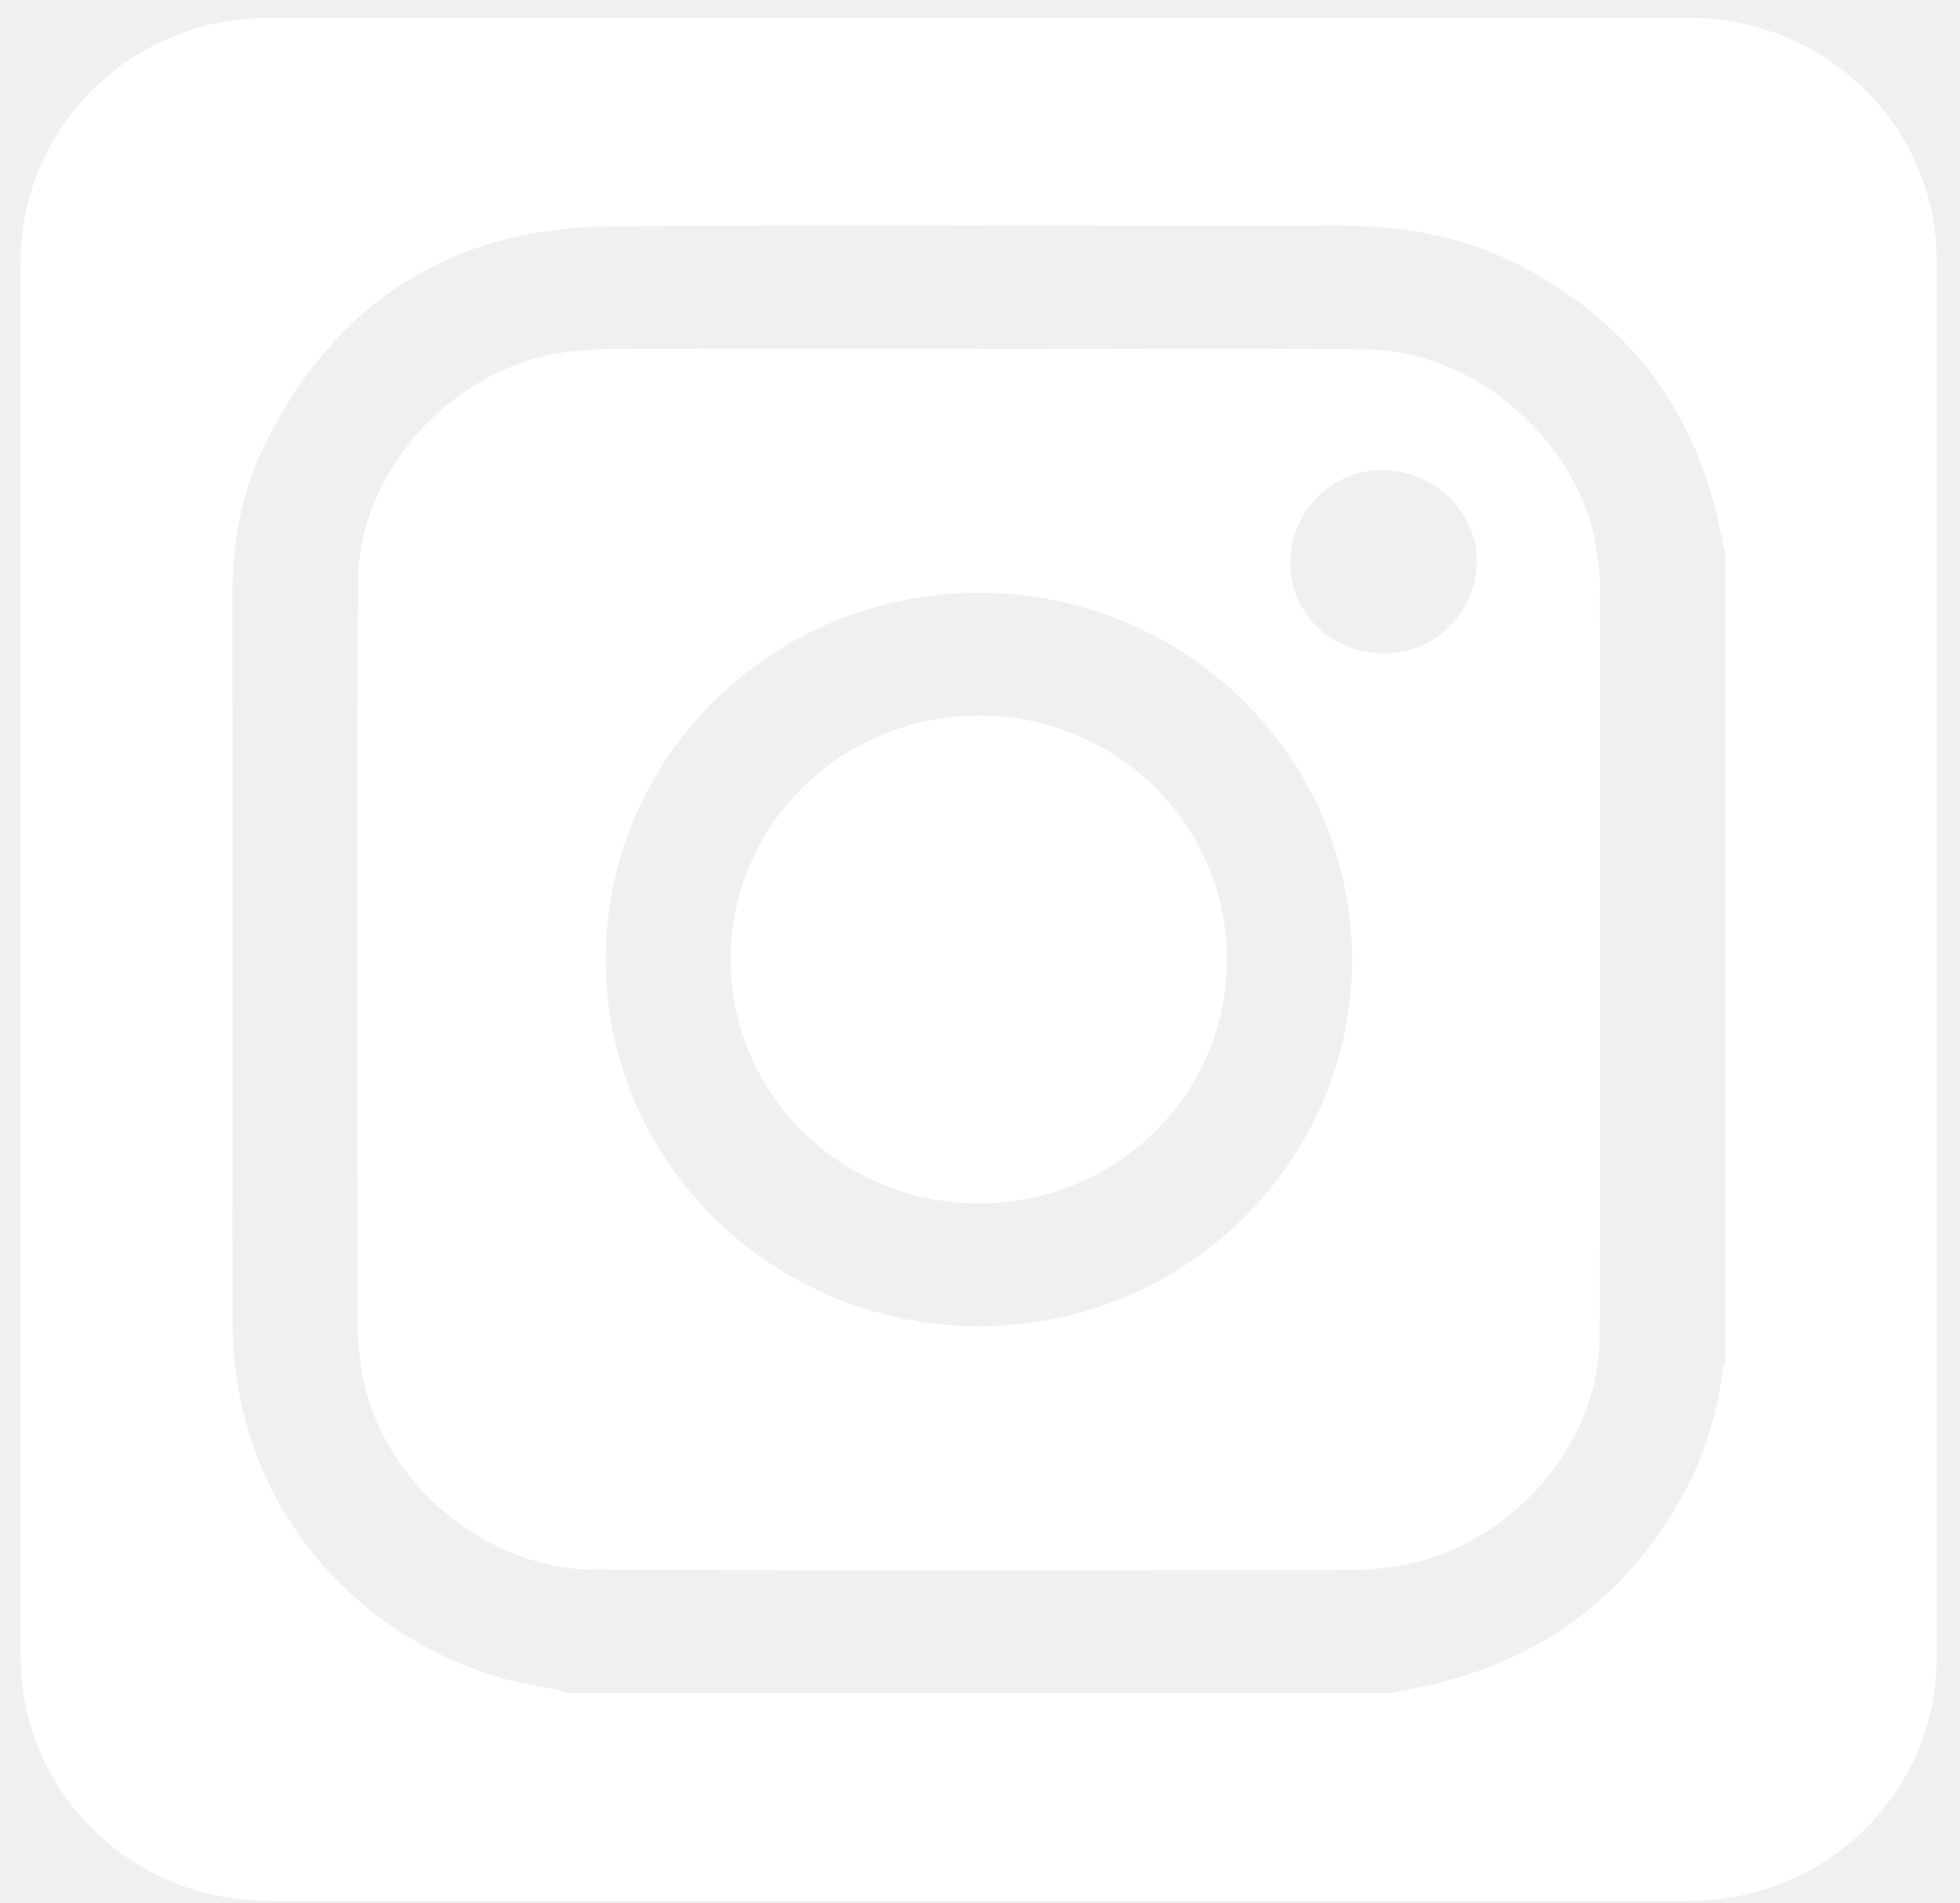
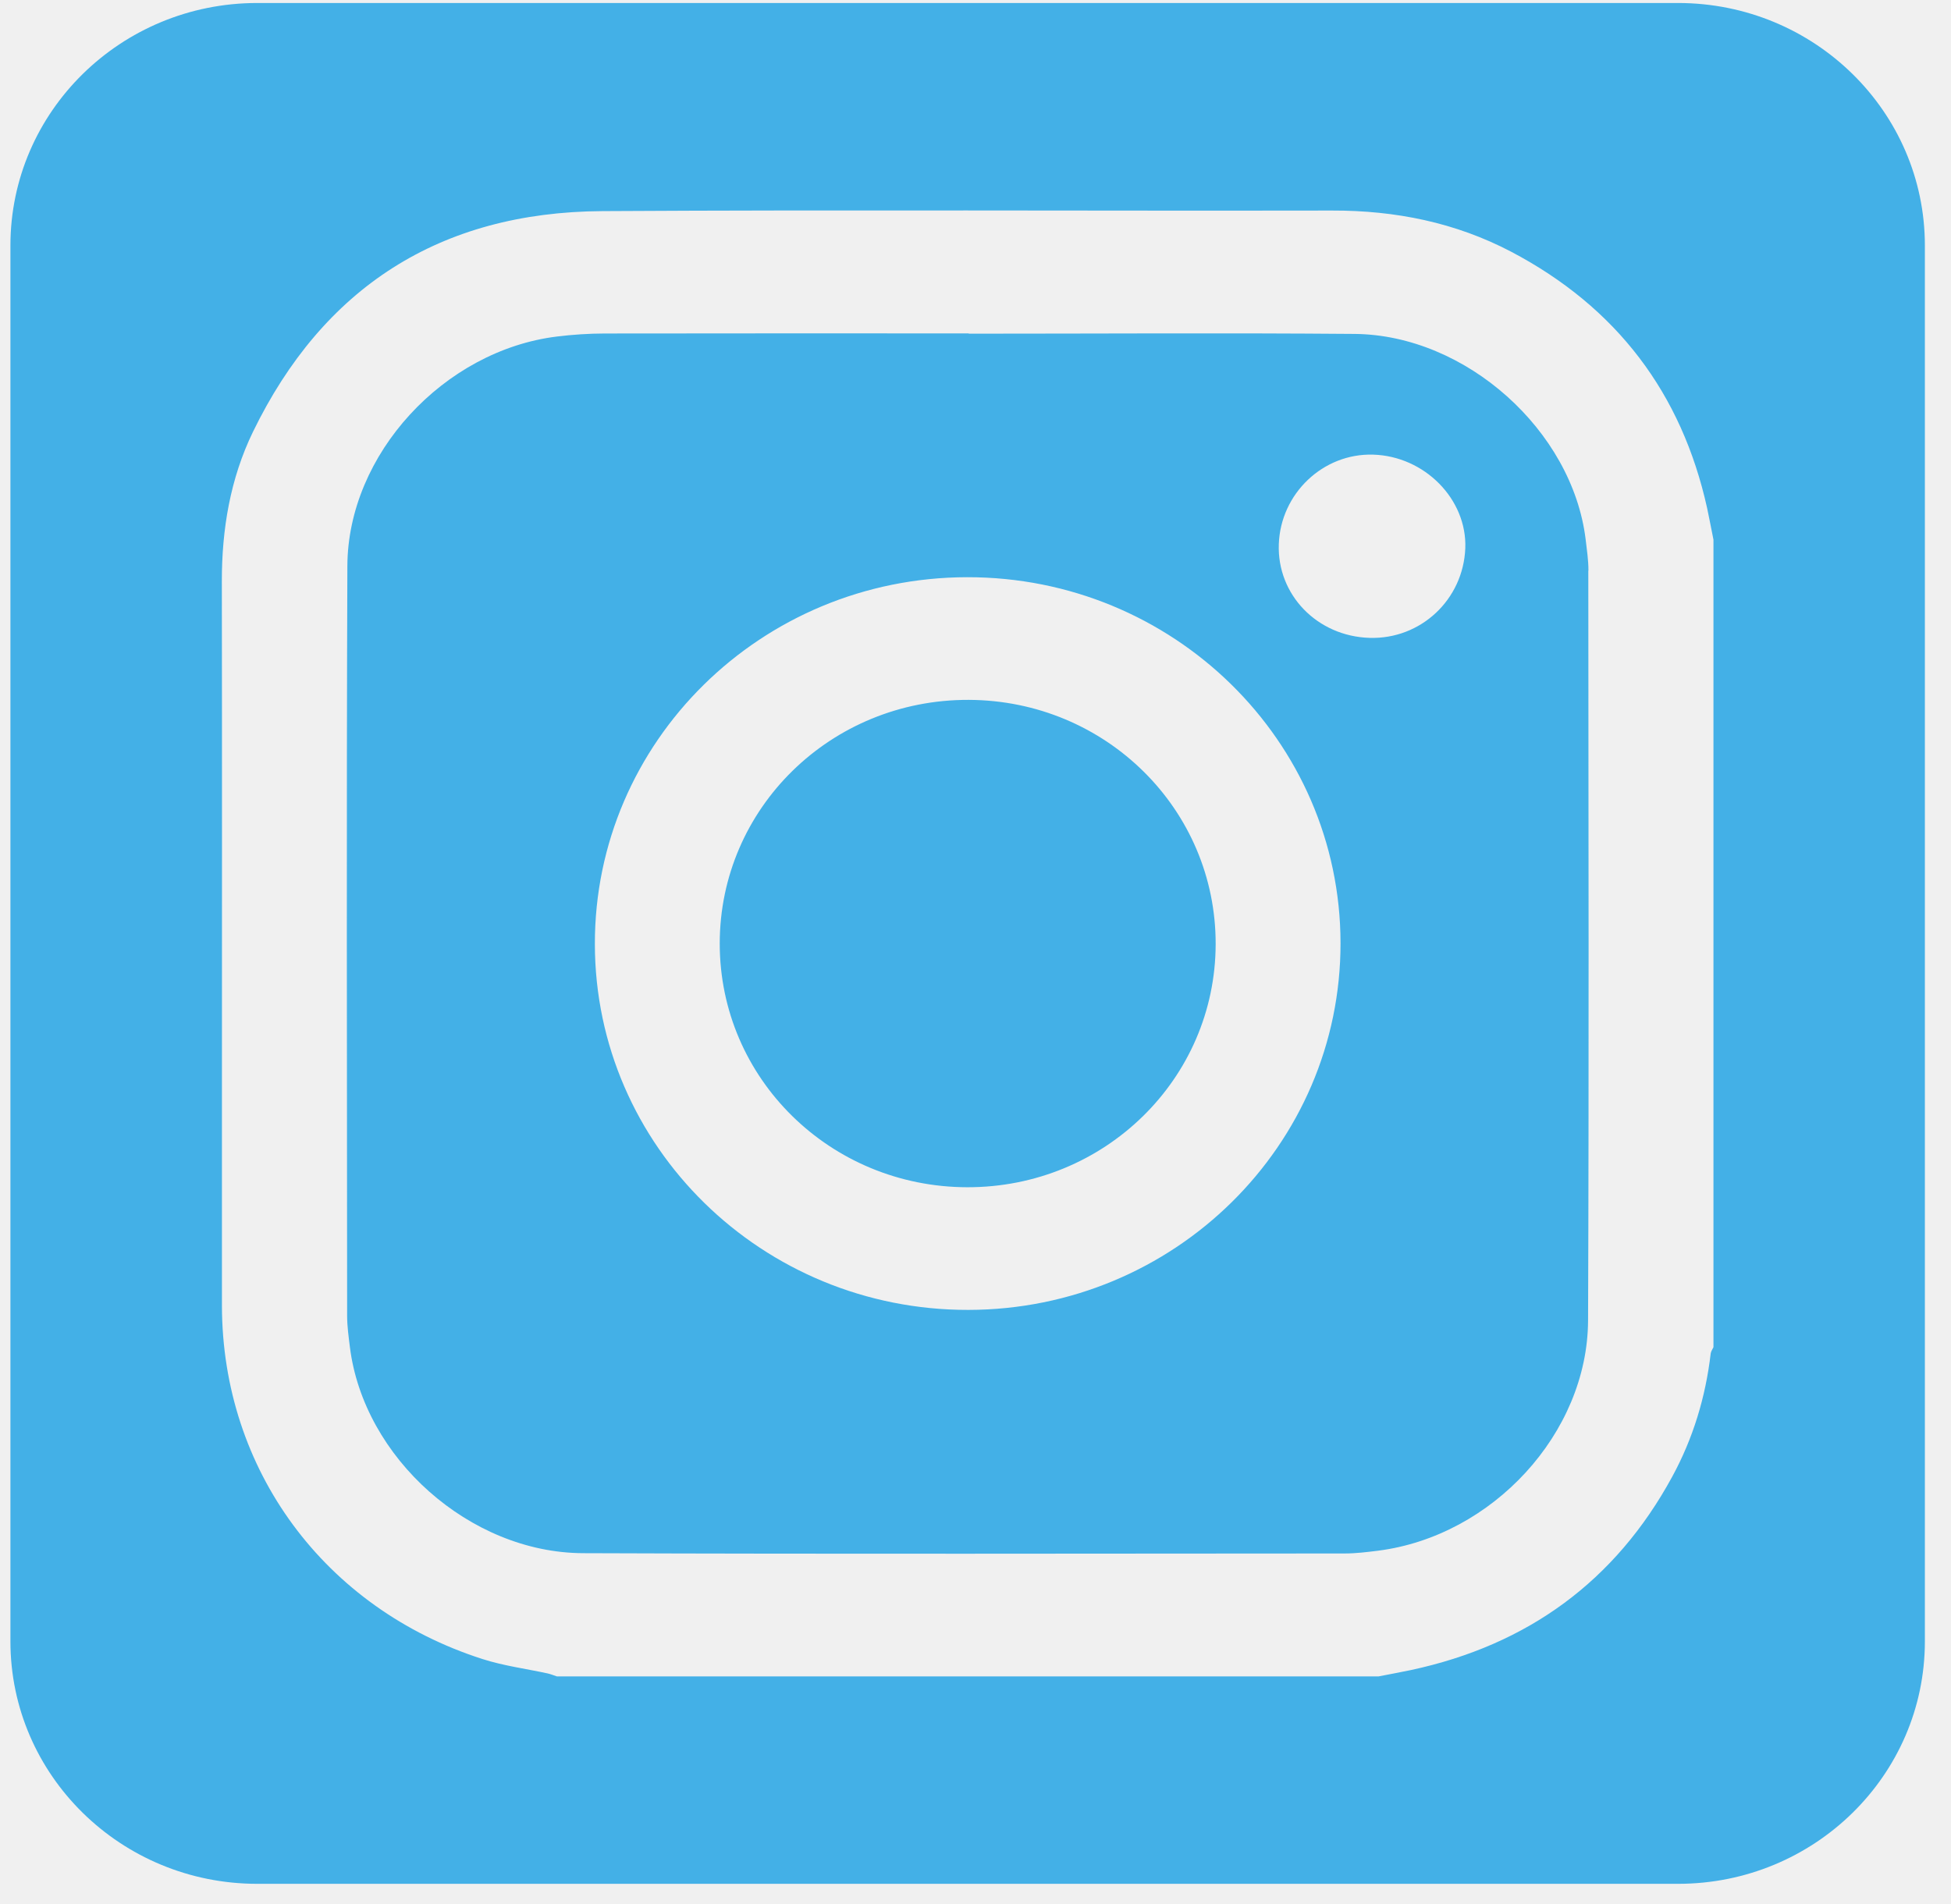
- <svg xmlns="http://www.w3.org/2000/svg" width="34" height="33" viewBox="0 0 34 33" fill="none">
-   <path d="M21.285 16.654C21.279 18.994 19.356 20.876 16.974 20.873C14.593 20.87 12.675 18.983 12.675 16.643C12.675 14.293 14.606 12.403 16.999 12.411C19.379 12.42 21.292 14.313 21.286 16.654H21.285ZM27.754 10.166C27.756 14.506 27.766 18.846 27.75 23.185C27.743 25.144 26.087 26.932 24.103 27.184C23.911 27.208 23.718 27.232 23.526 27.232C19.118 27.233 14.711 27.243 10.304 27.226C8.332 27.219 6.493 25.568 6.255 23.648C6.232 23.468 6.207 23.286 6.207 23.105C6.204 18.766 6.194 14.426 6.211 10.086C6.219 8.147 7.887 6.345 9.847 6.103C10.122 6.069 10.4 6.051 10.677 6.05C12.784 6.046 14.89 6.048 16.998 6.048V6.053C19.231 6.053 21.465 6.038 23.698 6.058C25.63 6.075 27.477 7.737 27.708 9.624C27.73 9.804 27.756 9.985 27.756 10.166H27.754ZM23.453 16.631C23.447 13.118 20.544 10.275 16.969 10.281C13.394 10.287 10.502 13.139 10.507 16.652C10.513 20.165 13.416 23.008 16.991 23.003C20.565 22.997 23.459 20.144 23.453 16.631ZM24.018 8.153C23.151 8.128 22.413 8.828 22.381 9.707C22.349 10.586 23.048 11.307 23.958 11.335C24.846 11.362 25.584 10.671 25.619 9.779C25.651 8.929 24.914 8.179 24.018 8.153ZM33.597 4.522V28.757C33.597 31.083 31.679 32.968 29.313 32.968H4.646C2.279 32.968 0.361 31.082 0.361 28.757V4.522C0.361 2.197 2.28 0.312 4.646 0.312H29.312C31.679 0.312 33.597 2.197 33.597 4.522H33.597ZM29.928 9.633C29.891 9.45 29.857 9.265 29.817 9.082C29.376 7.088 28.249 5.594 26.418 4.631C25.45 4.122 24.405 3.913 23.306 3.915C19.083 3.923 14.86 3.9 10.637 3.925C7.811 3.941 5.788 5.257 4.573 7.756C4.177 8.571 4.03 9.452 4.031 10.359C4.037 13.407 4.034 16.455 4.034 19.503C4.034 20.647 4.032 21.789 4.034 22.933C4.038 25.774 5.81 28.184 8.557 29.064C8.922 29.182 9.31 29.232 9.687 29.314C9.742 29.326 9.795 29.349 9.849 29.366H24.111C24.298 29.329 24.485 29.296 24.672 29.257C26.708 28.821 28.227 27.706 29.21 25.901C29.574 25.233 29.791 24.514 29.879 23.76C29.884 23.722 29.91 23.686 29.927 23.651V9.634L29.928 9.633Z" fill="white" />
+ <svg xmlns="http://www.w3.org/2000/svg" width="41" height="40" viewBox="0 0 41 40" fill="none">
+   <path d="M25.547 19.845C25.54 22.677 23.211 24.956 20.329 24.952C17.446 24.948 15.125 22.665 15.125 19.831C15.125 16.987 17.462 14.699 20.358 14.709C23.24 14.72 25.554 17.012 25.547 19.845ZM33.378 11.992C33.381 17.244 33.393 22.498 33.373 27.751C33.364 30.122 31.36 32.286 28.958 32.591C28.726 32.62 28.492 32.649 28.259 32.649C22.924 32.651 17.589 32.663 12.254 32.643C9.867 32.634 7.642 30.636 7.353 28.311C7.326 28.093 7.295 27.873 7.295 27.654C7.292 22.401 7.28 17.148 7.3 11.895C7.309 9.548 9.328 7.366 11.702 7.073C12.034 7.032 12.371 7.01 12.706 7.009C15.256 7.004 17.806 7.007 20.358 7.007V7.013C23.06 7.013 25.764 6.995 28.467 7.018C30.807 7.039 33.043 9.051 33.322 11.335C33.348 11.553 33.381 11.773 33.381 11.992H33.378ZM28.171 19.817C28.164 15.565 24.65 12.124 20.323 12.131C15.995 12.138 12.494 15.59 12.501 19.843C12.507 24.096 16.021 27.537 20.349 27.53C24.675 27.524 28.178 24.069 28.171 19.817ZM28.855 9.555C27.805 9.524 26.912 10.372 26.874 11.436C26.835 12.5 27.681 13.373 28.782 13.406C29.857 13.439 30.75 12.602 30.793 11.523C30.832 10.494 29.939 9.586 28.855 9.555ZM40.451 5.16V34.496C40.451 37.311 38.128 39.592 35.264 39.592H5.406C2.541 39.592 0.219 37.31 0.219 34.496V5.16C0.219 2.345 2.541 0.063 5.406 0.063H35.263C38.128 0.063 40.451 2.345 40.451 5.16ZM36.009 11.347C35.964 11.124 35.923 10.901 35.875 10.679C35.341 8.266 33.976 6.458 31.76 5.292C30.588 4.676 29.323 4.422 27.993 4.425C22.882 4.434 17.77 4.407 12.658 4.437C9.236 4.457 6.787 6.05 5.317 9.074C4.838 10.06 4.66 11.127 4.662 12.225C4.668 15.915 4.664 19.604 4.664 23.294C4.664 24.678 4.663 26.061 4.664 27.445C4.67 30.885 6.815 33.802 10.14 34.868C10.582 35.01 11.052 35.071 11.508 35.17C11.574 35.184 11.638 35.212 11.704 35.233H28.968C29.195 35.188 29.421 35.148 29.647 35.1C32.111 34.573 33.95 33.224 35.14 31.038C35.581 30.229 35.843 29.36 35.95 28.447C35.956 28.4 35.988 28.358 36.008 28.314V11.348L36.009 11.347Z" fill="#43B0E7" />
</svg>
